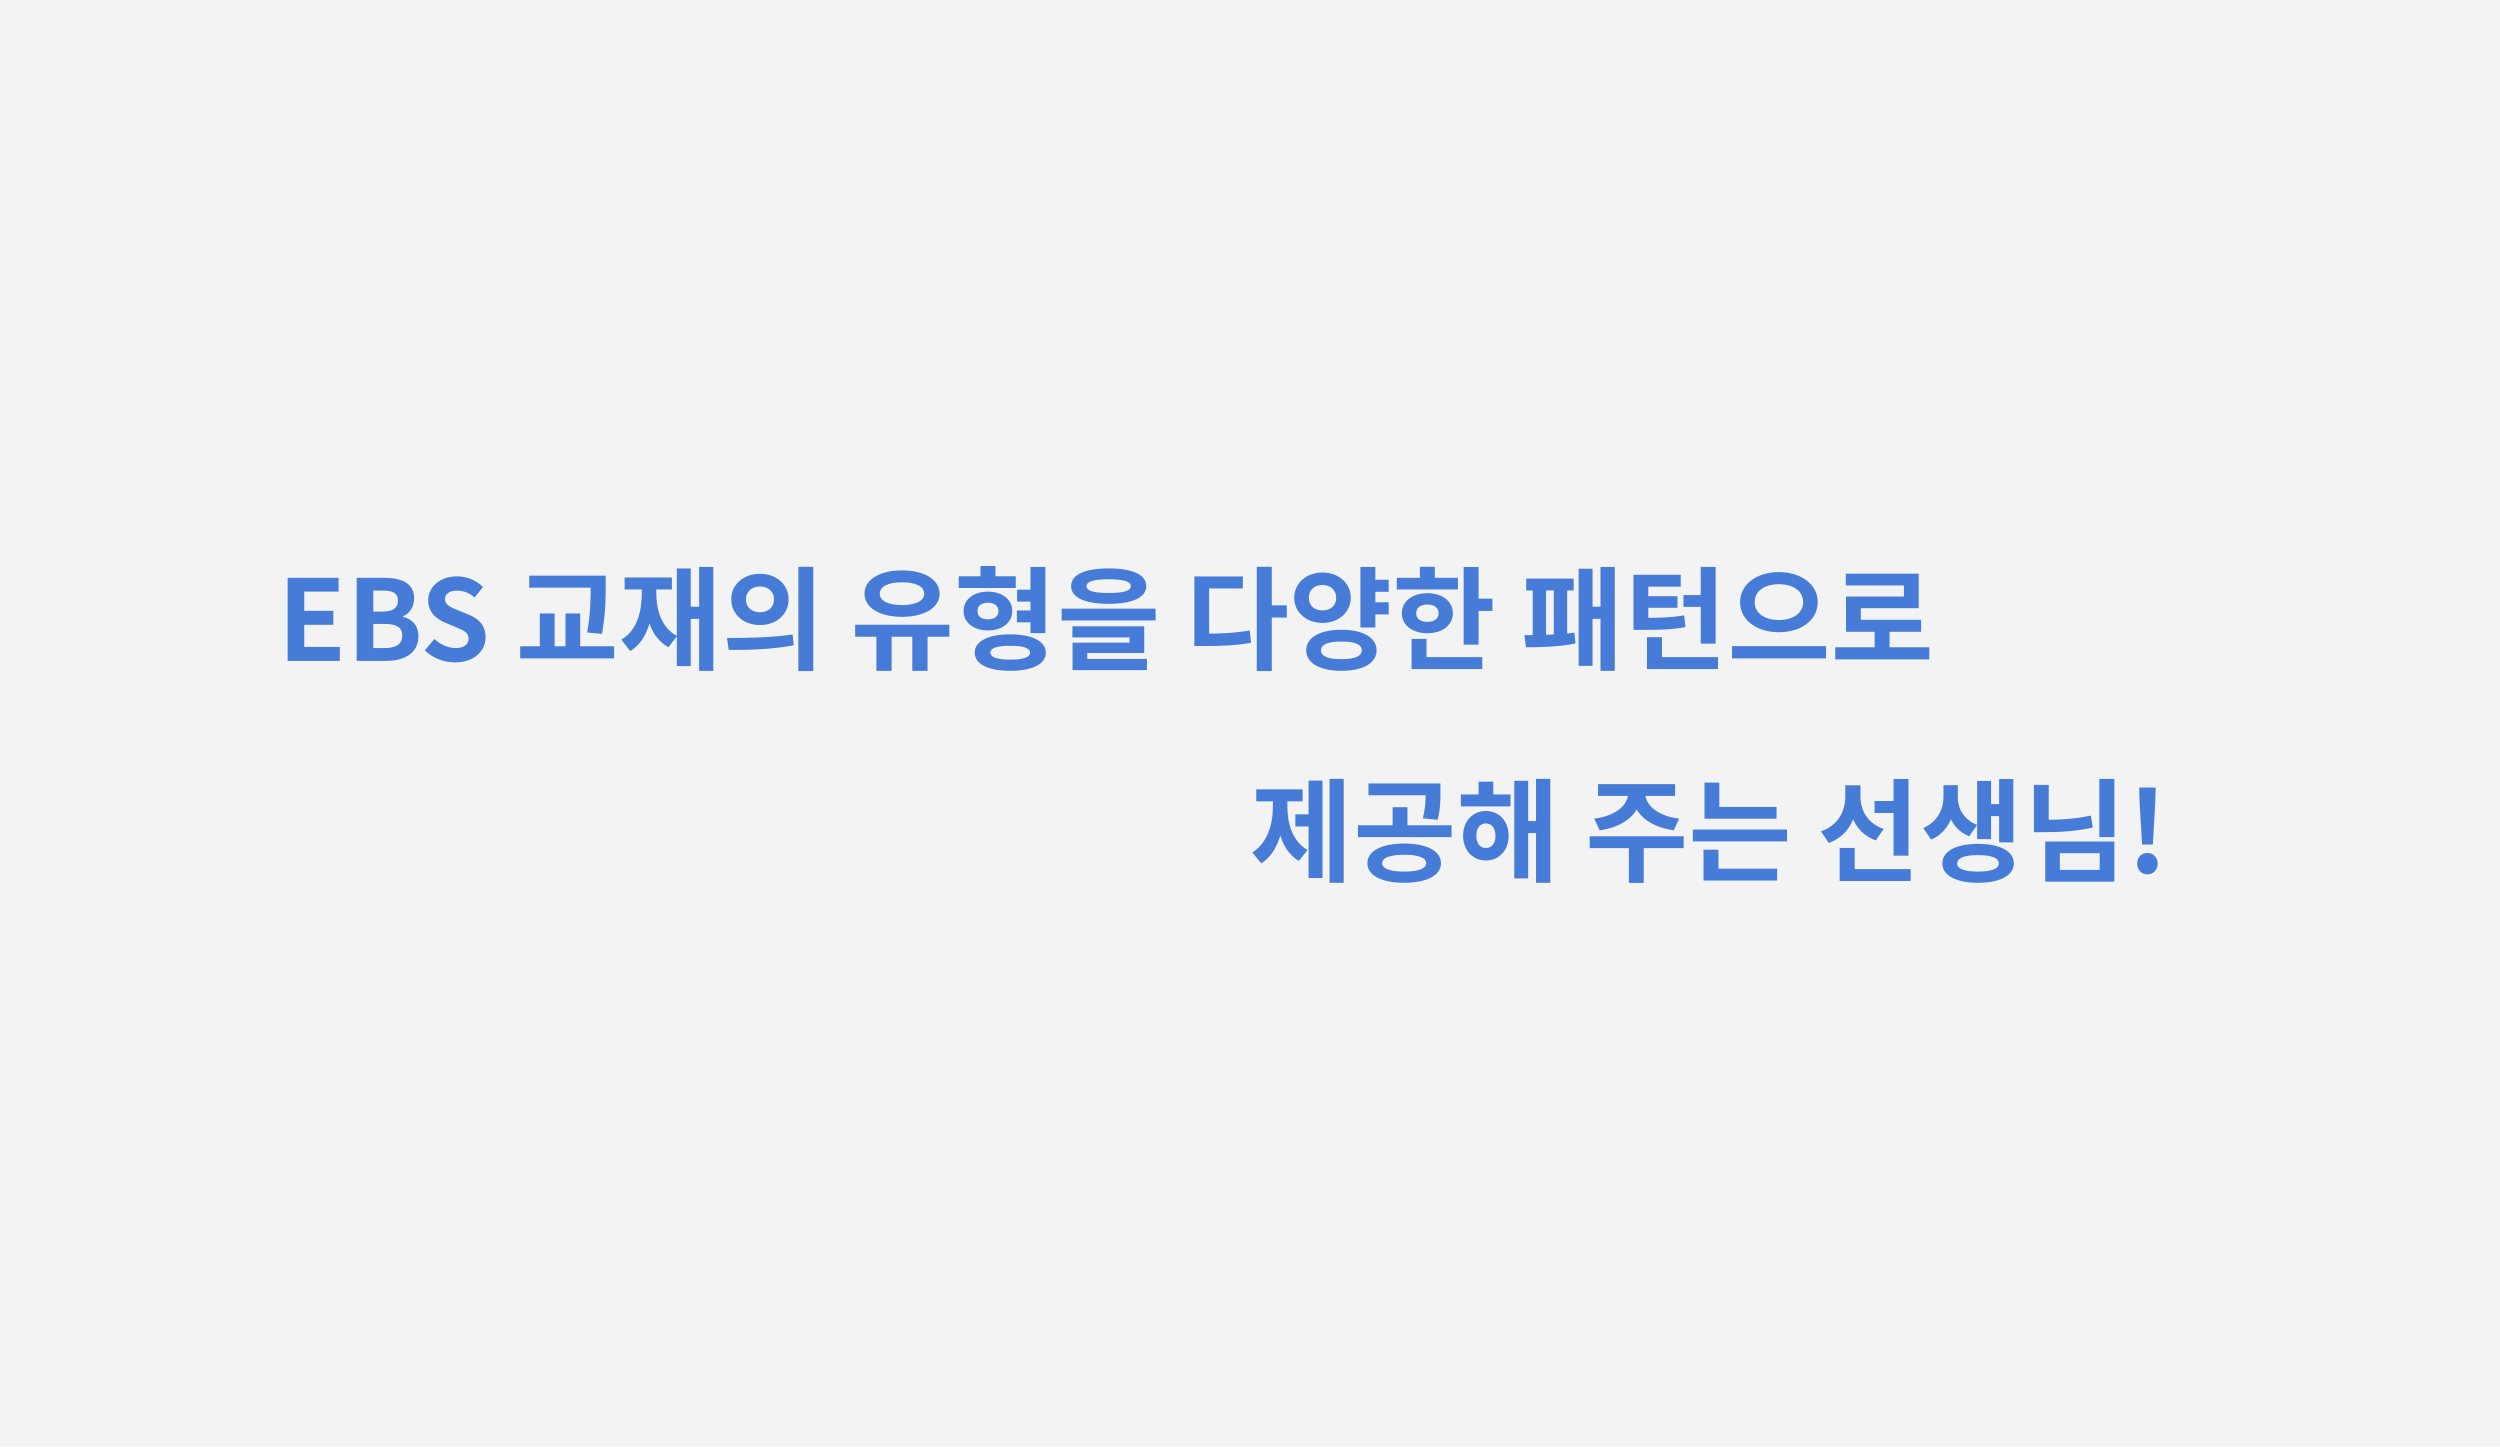
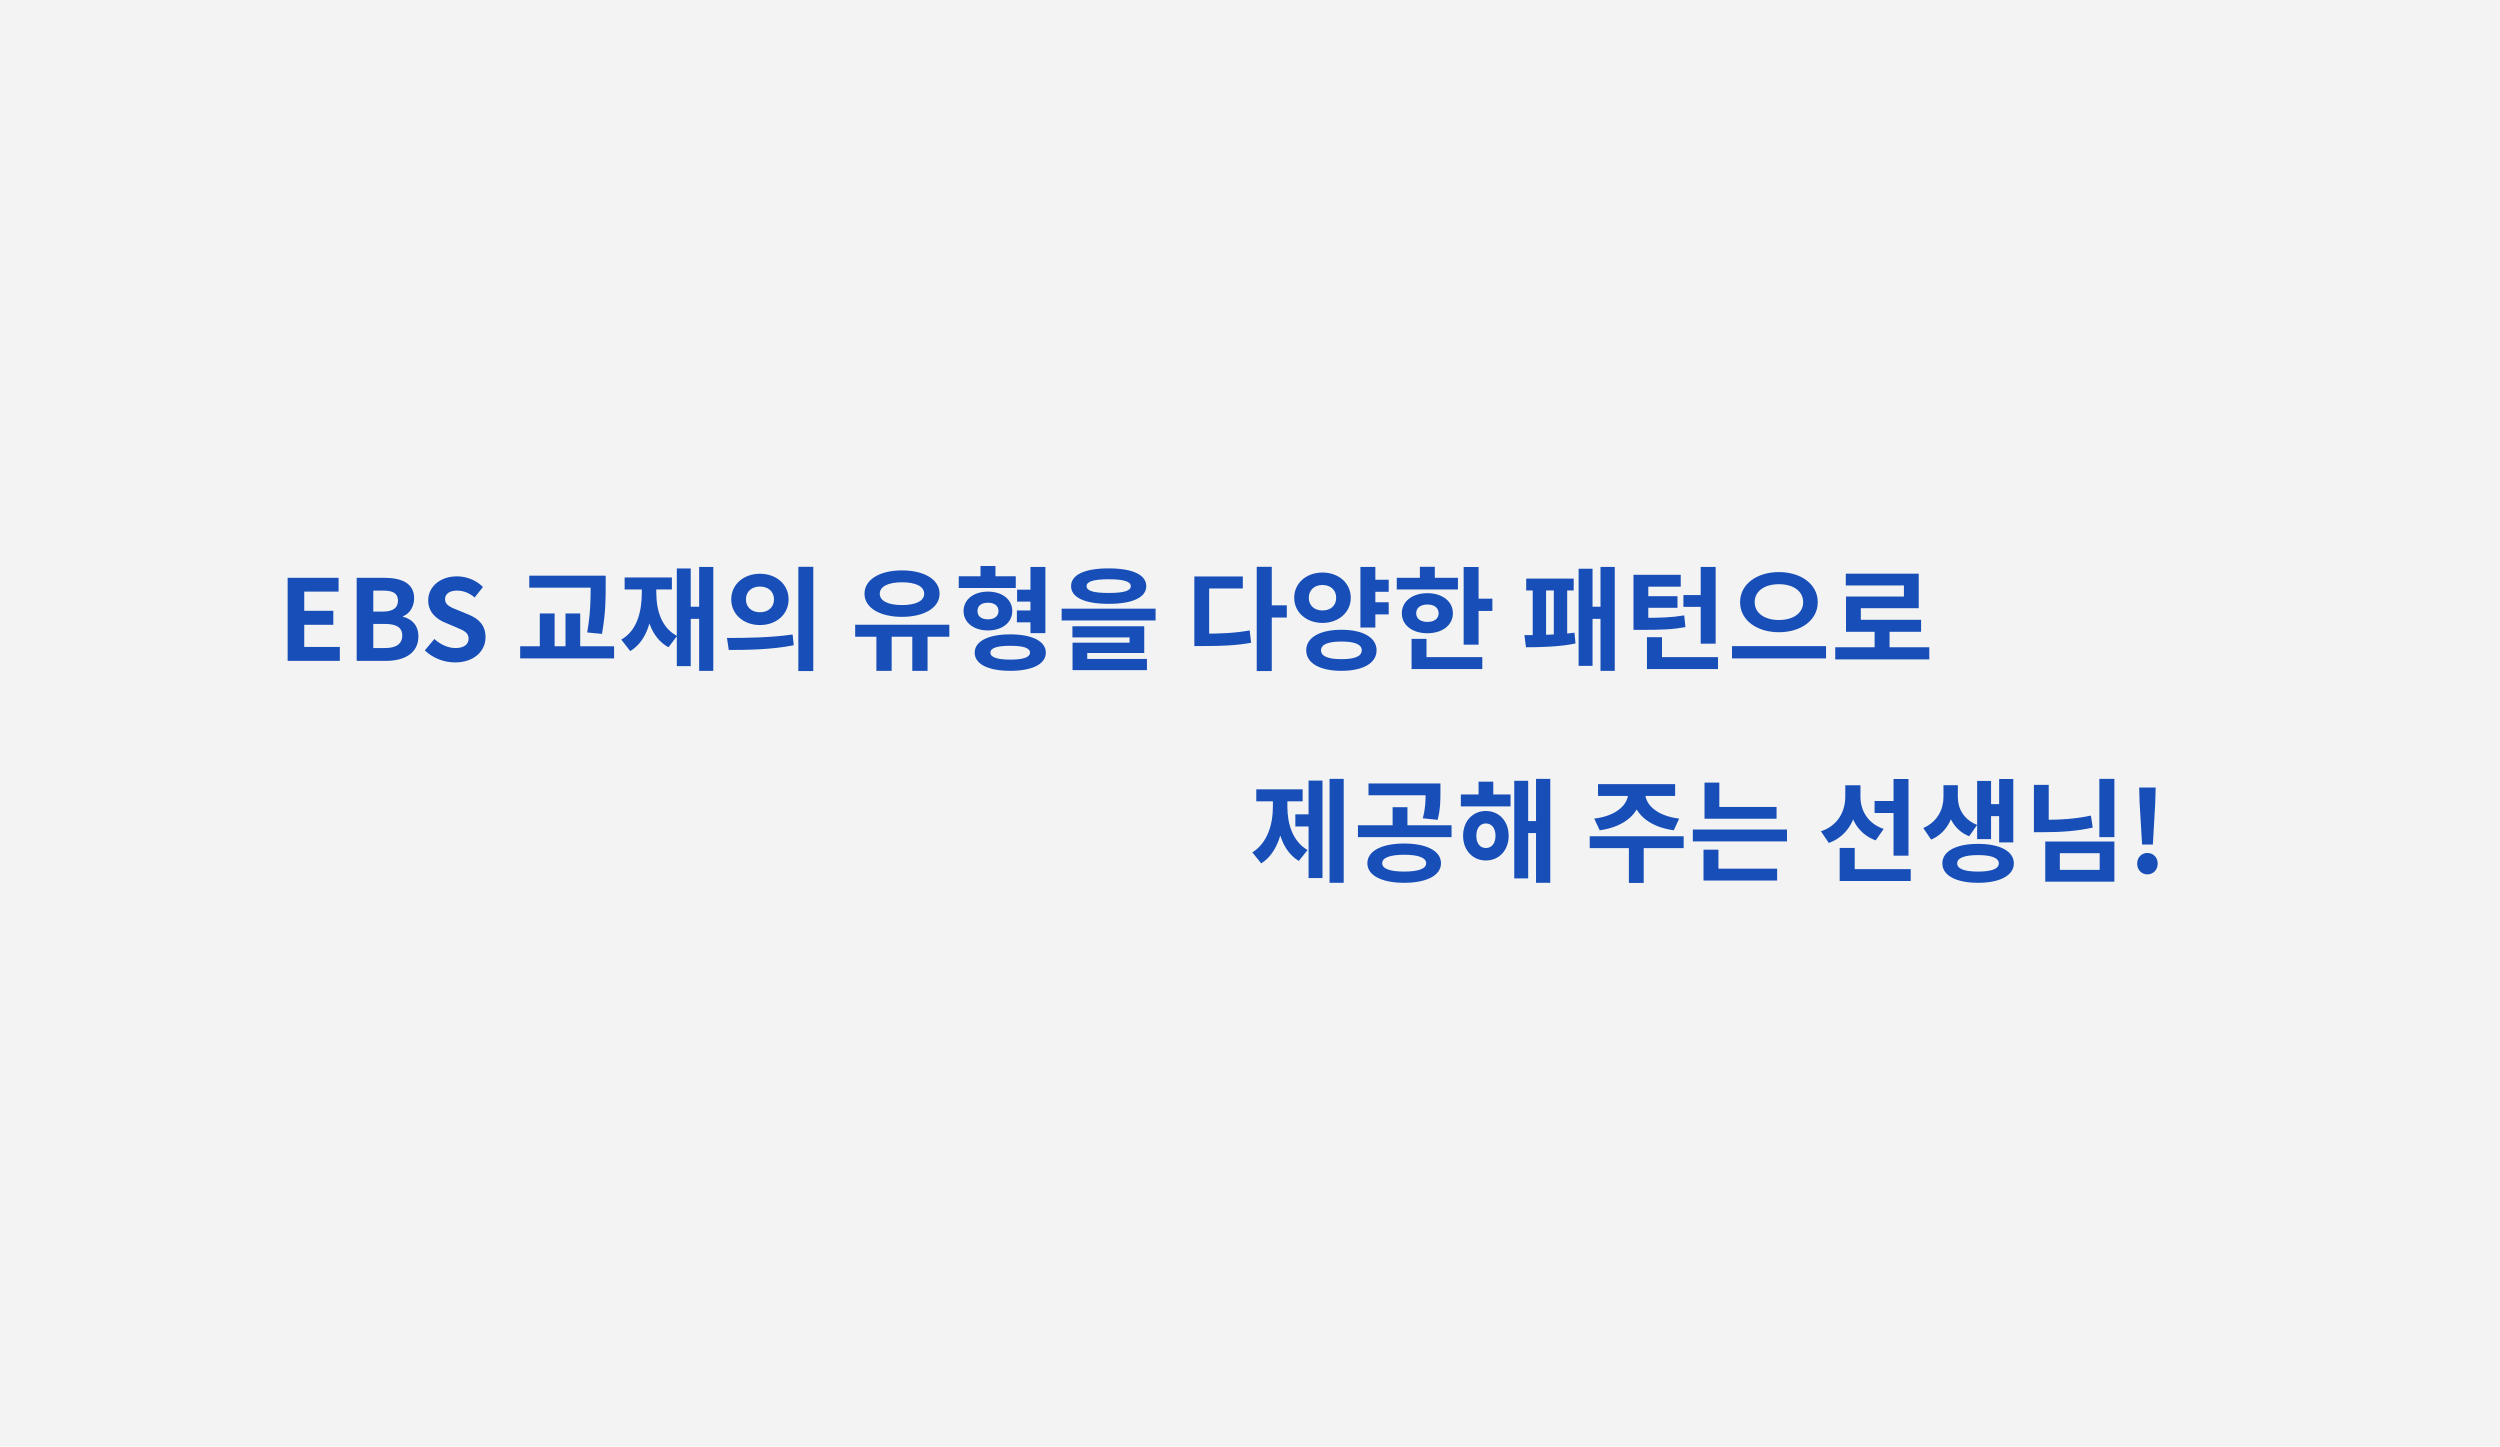
<svg xmlns="http://www.w3.org/2000/svg" width="802" height="464" viewBox="0 0 802 464" fill="none">
  <rect width="802" height="464" fill="#F3F3F3" />
-   <path d="M92.276 212V185.36H108.62V189.788H97.604V195.944H106.928V200.444H97.604V207.536H109.016V212H92.276ZM114.424 212V185.36H123.208C128.68 185.36 132.856 186.98 132.856 191.948C132.856 194.396 131.524 196.88 129.256 197.708V197.852C132.1 198.536 134.224 200.588 134.224 204.152C134.224 209.516 129.76 212 123.928 212H114.424ZM119.752 196.196H122.848C126.232 196.196 127.672 194.864 127.672 192.704C127.672 190.364 126.124 189.464 122.92 189.464H119.752V196.196ZM119.752 207.896H123.46C127.06 207.896 129.04 206.6 129.04 203.864C129.04 201.272 127.132 200.156 123.46 200.156H119.752V207.896ZM146.005 212.504C142.405 212.504 138.877 211.136 136.285 208.652L139.345 204.98C141.217 206.744 143.773 207.896 146.113 207.896C148.885 207.896 150.325 206.708 150.325 204.872C150.325 202.892 148.705 202.244 146.329 201.236L142.765 199.724C140.101 198.644 137.365 196.448 137.365 192.596C137.365 188.24 141.217 184.892 146.581 184.892C149.677 184.892 152.773 186.116 154.933 188.312L152.269 191.66C150.541 190.256 148.777 189.464 146.581 189.464C144.241 189.464 142.765 190.508 142.765 192.236C142.765 194.144 144.673 194.864 146.941 195.764L150.433 197.204C153.637 198.536 155.761 200.624 155.761 204.44C155.761 208.796 152.125 212.504 146.005 212.504ZM169.787 184.676H190.883V188.528H169.787V184.676ZM166.871 207.32H197.003V211.208H166.871V207.32ZM173.171 196.808H177.923V208.544H173.171V196.808ZM189.479 184.676H194.303V187.952C194.303 191.984 194.303 196.592 193.115 203.36L188.363 202.892C189.479 196.556 189.479 191.876 189.479 187.952V184.676ZM181.415 196.808H186.131V208.544H181.415V196.808ZM224.288 181.868H228.824V215.204H224.288V181.868ZM220.292 194.648H225.836V198.536H220.292V194.648ZM217.124 182.372H221.588V213.692H217.124V182.372ZM205.892 187.052H209.528V190.004C209.528 198.248 207.728 205.52 202.184 208.868L199.304 205.196C204.308 202.316 205.892 196.412 205.892 190.004V187.052ZM206.864 187.052H210.536V190.004C210.536 195.872 212.228 201.416 217.196 204.008L214.46 207.644C208.844 204.62 206.864 197.744 206.864 190.004V187.052ZM200.384 185.252H215.54V189.104H200.384V185.252ZM243.797 184.064C249.053 184.064 252.977 187.484 252.977 192.272C252.977 197.096 249.053 200.516 243.797 200.516C238.577 200.516 234.581 197.096 234.581 192.272C234.581 187.484 238.577 184.064 243.797 184.064ZM243.797 188.168C241.241 188.168 239.297 189.68 239.297 192.272C239.297 194.9 241.241 196.412 243.797 196.412C246.353 196.412 248.297 194.9 248.297 192.272C248.297 189.68 246.353 188.168 243.797 188.168ZM256.109 181.832H260.897V215.276H256.109V181.832ZM233.789 208.508L233.213 204.656C239.081 204.656 247.253 204.584 254.273 203.54L254.633 206.996C247.397 208.436 239.549 208.508 233.789 208.508ZM281.146 202.928H286.042V215.204H281.146V202.928ZM292.666 202.928H297.562V215.204H292.666V202.928ZM274.342 200.408H304.546V204.26H274.342V200.408ZM289.354 182.984C296.482 182.984 301.414 185.9 301.414 190.472C301.414 194.972 296.482 197.888 289.354 197.888C282.262 197.888 277.33 194.972 277.33 190.472C277.33 185.9 282.262 182.984 289.354 182.984ZM289.354 186.8C284.998 186.8 282.226 188.096 282.226 190.472C282.226 192.812 284.998 194.108 289.354 194.108C293.746 194.108 296.482 192.812 296.482 190.472C296.482 188.096 293.746 186.8 289.354 186.8ZM326.288 189.176H332.408V192.992H326.288V189.176ZM326.216 195.836H332.3V199.652H326.216V195.836ZM307.568 184.856H325.856V188.636H307.568V184.856ZM316.928 189.788C321.5 189.788 324.74 192.308 324.74 196.016C324.74 199.724 321.5 202.244 316.928 202.244C312.356 202.244 309.116 199.724 309.116 196.016C309.116 192.308 312.356 189.788 316.928 189.788ZM316.928 193.352C314.912 193.352 313.58 194.252 313.58 196.016C313.58 197.78 314.912 198.68 316.928 198.68C318.908 198.68 320.312 197.78 320.312 196.016C320.312 194.252 318.908 193.352 316.928 193.352ZM314.552 181.58H319.34V187.484H314.552V181.58ZM330.572 181.868H335.36V203.108H330.572V181.868ZM324.092 203.504C331.112 203.504 335.504 205.7 335.504 209.372C335.504 213.044 331.112 215.204 324.092 215.204C317.036 215.204 312.68 213.044 312.68 209.372C312.68 205.7 317.036 203.504 324.092 203.504ZM324.092 207.176C319.988 207.176 317.72 207.824 317.72 209.372C317.72 210.884 319.988 211.604 324.092 211.604C328.196 211.604 330.428 210.884 330.428 209.372C330.428 207.824 328.196 207.176 324.092 207.176ZM355.661 182.336C363.257 182.336 367.721 184.352 367.721 188.024C367.721 191.696 363.257 193.712 355.661 193.712C348.029 193.712 343.601 191.696 343.601 188.024C343.601 184.352 348.029 182.336 355.661 182.336ZM355.661 185.828C350.837 185.828 348.569 186.548 348.569 188.024C348.569 189.572 350.837 190.22 355.661 190.22C360.485 190.22 362.753 189.572 362.753 188.024C362.753 186.548 360.485 185.828 355.661 185.828ZM340.577 195.26H370.709V199.04H340.577V195.26ZM344.033 200.912H367.073V209.48H348.785V212.432H344.069V206.168H362.357V204.476H344.033V200.912ZM344.069 211.388H367.937V214.988H344.069V211.388ZM403.162 181.832H407.986V215.276H403.162V181.832ZM406.906 194.18H412.81V198.104H406.906V194.18ZM383.146 203.288H385.954C391.57 203.288 395.998 203.108 400.894 202.244L401.362 206.204C396.322 207.104 391.75 207.248 385.954 207.248H383.146V203.288ZM383.146 184.928H398.698V188.78H387.898V205.196H383.146V184.928ZM439.735 185.972H445.495V189.86H439.735V185.972ZM439.735 193.208H445.495V197.096H439.735V193.208ZM424.255 183.668C429.403 183.668 433.327 187.052 433.327 191.768C433.327 196.448 429.403 199.832 424.255 199.832C419.107 199.832 415.183 196.448 415.183 191.768C415.183 187.052 419.107 183.668 424.255 183.668ZM424.255 187.664C421.735 187.664 419.863 189.212 419.863 191.768C419.863 194.36 421.735 195.836 424.255 195.836C426.775 195.836 428.647 194.36 428.647 191.768C428.647 189.212 426.775 187.664 424.255 187.664ZM436.423 181.868H441.211V201.308H436.423V181.868ZM430.339 202.028C437.215 202.028 441.607 204.512 441.607 208.616C441.607 212.756 437.215 215.204 430.339 215.204C423.427 215.204 419.035 212.756 419.035 208.616C419.035 204.512 423.427 202.028 430.339 202.028ZM430.339 205.808C426.091 205.808 423.787 206.708 423.787 208.616C423.787 210.56 426.091 211.46 430.339 211.46C434.587 211.46 436.855 210.56 436.855 208.616C436.855 206.708 434.587 205.808 430.339 205.808ZM469.541 181.904H474.329V206.816H469.541V181.904ZM472.961 192.056H478.757V195.98H472.961V192.056ZM448.085 185.36H467.705V189.104H448.085V185.36ZM457.913 190.292C462.701 190.292 466.085 192.92 466.085 196.736C466.085 200.552 462.701 203.144 457.913 203.144C453.089 203.144 449.705 200.552 449.705 196.736C449.705 192.92 453.089 190.292 457.913 190.292ZM457.913 193.928C455.789 193.928 454.313 194.936 454.313 196.736C454.313 198.536 455.789 199.508 457.913 199.508C460.037 199.508 461.513 198.536 461.513 196.736C461.513 194.936 460.037 193.928 457.913 193.928ZM455.501 181.832H460.289V187.196H455.501V181.832ZM452.837 210.812H475.517V214.628H452.837V210.812ZM452.837 204.944H457.625V212.468H452.837V204.944ZM513.442 181.868H518.014V215.204H513.442V181.868ZM509.446 194.648H514.954V198.536H509.446V194.648ZM506.422 182.444H510.886V213.62H506.422V182.444ZM489.61 185.612H504.838V189.428H489.61V185.612ZM489.538 207.644L489.034 203.756C493.174 203.756 500.122 203.648 505.09 202.964L505.414 206.42C500.302 207.536 493.606 207.644 489.538 207.644ZM491.698 188.06H495.982V204.764H491.698V188.06ZM498.466 188.06H502.75V204.764H498.466V188.06ZM540.043 190.904H546.199V194.684H540.043V190.904ZM545.587 181.868H550.375V206.492H545.587V181.868ZM528.343 210.812H551.131V214.628H528.343V210.812ZM528.343 204.404H533.167V213.476H528.343V204.404ZM524.023 198.212H526.615C532.627 198.212 536.155 198.104 540.295 197.42L540.691 201.164C536.515 201.956 532.771 202.064 526.615 202.064H524.023V198.212ZM524.023 184.388H539.179V188.204H528.775V198.608H524.023V184.388ZM527.335 191.264H538.135V194.972H527.335V191.264ZM570.676 183.524C577.696 183.524 583.132 187.376 583.132 193.172C583.132 199.004 577.696 202.82 570.676 202.82C563.656 202.82 558.22 199.004 558.22 193.172C558.22 187.376 563.656 183.524 570.676 183.524ZM570.676 187.412C566.14 187.412 562.9 189.572 562.9 193.172C562.9 196.736 566.14 198.896 570.676 198.896C575.212 198.896 578.452 196.736 578.452 193.172C578.452 189.572 575.212 187.412 570.676 187.412ZM555.628 207.284H585.796V211.208H555.628V207.284ZM588.746 207.644H618.914V211.532H588.746V207.644ZM601.382 201.344H606.17V209.228H601.382V201.344ZM592.13 184.028H615.53V195.116H596.954V200.732H592.202V191.372H610.778V187.808H592.13V184.028ZM592.202 198.824H616.286V202.676H592.202V198.824Z" fill="#467CD7" />
-   <path d="M426.524 249.868H431.06V283.204H426.524V249.868ZM415.544 261.244H421.052V265.132H415.544V261.244ZM419.792 250.408H424.256V281.692H419.792V250.408ZM408.344 255.304H411.944V258.724C411.944 266.212 409.892 273.664 404.6 276.976L401.756 273.448C406.652 270.388 408.344 264.412 408.344 258.724V255.304ZM409.424 255.304H412.988V258.724C412.988 264.268 414.644 269.884 419.468 272.692L416.66 276.184C411.368 273.052 409.424 266.068 409.424 258.724V255.304ZM403.016 253.216H417.884V257.068H403.016V253.216ZM450.461 270.604C457.661 270.604 462.269 272.98 462.269 276.94C462.269 280.828 457.661 283.204 450.461 283.204C443.261 283.204 438.653 280.828 438.653 276.94C438.653 272.98 443.261 270.604 450.461 270.604ZM450.461 274.204C445.961 274.204 443.405 275.14 443.405 276.94C443.405 278.704 445.961 279.604 450.461 279.604C454.961 279.604 457.517 278.704 457.517 276.94C457.517 275.14 454.961 274.204 450.461 274.204ZM439.013 251.344H460.109V255.124H439.013V251.344ZM435.629 264.736H465.653V268.552H435.629V264.736ZM446.753 258.94H451.505V265.708H446.753V258.94ZM457.337 251.344H462.089V254.08C462.089 256.708 462.089 259.552 461.189 263.008L456.437 262.504C457.337 259.084 457.337 256.672 457.337 254.08V251.344ZM468.638 254.872H484.586V258.688H468.638V254.872ZM476.666 260.164C480.914 260.164 483.974 263.44 483.974 268.12C483.974 272.764 480.914 276.04 476.666 276.04C472.454 276.04 469.358 272.764 469.358 268.12C469.358 263.44 472.454 260.164 476.666 260.164ZM476.666 264.16C474.866 264.16 473.606 265.6 473.606 268.12C473.606 270.64 474.866 272.044 476.666 272.044C478.466 272.044 479.762 270.64 479.762 268.12C479.762 265.6 478.466 264.16 476.666 264.16ZM492.758 249.868H497.33V283.204H492.758V249.868ZM488.762 263.404H494.27V267.256H488.762V263.404ZM485.774 250.48H490.238V281.8H485.774V250.48ZM474.326 250.768H479.042V257.284H474.326V250.768ZM522.296 253.576H526.436V254.548C526.436 260.416 521.648 265.204 513.188 266.356L511.424 262.612C518.768 261.712 522.296 257.968 522.296 254.548V253.576ZM523.664 253.576H527.804V254.548C527.804 257.968 531.332 261.712 538.676 262.612L536.948 266.356C528.452 265.204 523.664 260.416 523.664 254.548V253.576ZM522.548 271H527.3V283.24H522.548V271ZM509.984 268.264H540.116V272.08H509.984V268.264ZM512.648 251.56H537.38V255.34H512.648V251.56ZM546.809 258.868H569.921V262.648H546.809V258.868ZM543.065 266.104H573.269V269.92H543.065V266.104ZM546.809 251.056H551.561V260.74H546.809V251.056ZM546.485 278.668H570.101V282.484H546.485V278.668ZM546.485 272.584H551.273V279.676H546.485V272.584ZM601.366 256.96H609.106V260.812H601.366V256.96ZM591.97 251.92H595.822V255.52C595.822 262.324 592.978 268.12 586.678 270.424L584.158 266.68C589.666 264.844 591.97 260.236 591.97 255.52V251.92ZM593.014 251.92H596.83V255.556C596.83 259.84 599.026 264.124 604.282 265.924L601.726 269.596C595.75 267.436 593.014 261.856 593.014 255.556V251.92ZM607.45 249.904H612.238V274.492H607.45V249.904ZM590.17 278.812H612.958V282.628H590.17V278.812ZM590.17 272.008H594.994V280.936H590.17V272.008ZM623.468 251.884H627.212V255.736C627.212 261.388 624.944 267.04 619.508 269.344L616.988 265.636C621.632 263.584 623.468 259.48 623.468 255.736V251.884ZM624.332 251.884H628.076V255.736C628.076 259.3 629.876 262.9 634.268 264.628L631.712 268.264C626.528 266.212 624.332 261.172 624.332 255.736V251.884ZM641.324 249.904H645.86V270.244H641.324V249.904ZM637.328 257.968H642.62V261.82H637.328V257.968ZM634.268 250.516H638.732V269.2H634.268V250.516ZM634.556 270.712C641.54 270.712 646.04 273.052 646.04 276.976C646.04 280.864 641.54 283.204 634.556 283.204C627.536 283.204 623.108 280.864 623.108 276.976C623.108 273.052 627.536 270.712 634.556 270.712ZM634.556 274.312C630.272 274.312 627.86 275.212 627.86 276.976C627.86 278.74 630.272 279.604 634.556 279.604C638.84 279.604 641.216 278.74 641.216 276.976C641.216 275.212 638.84 274.312 634.556 274.312ZM673.469 249.868H678.293V268.552H673.469V249.868ZM652.481 251.776H657.233V265.528H652.481V251.776ZM652.481 263.008H655.361C661.157 263.008 665.873 262.684 670.769 261.64L671.345 265.492C666.269 266.608 661.337 266.968 655.361 266.968H652.481V263.008ZM656.117 269.956H678.293V282.844H656.117V269.956ZM673.577 273.7H660.797V279.064H673.577V273.7ZM687.182 270.928L686.39 257.644L686.246 252.64H691.538L691.394 257.644L690.638 270.928H687.182ZM688.874 280.504C687.002 280.504 685.598 279.028 685.598 277.048C685.598 275.068 687.002 273.628 688.874 273.628C690.782 273.628 692.186 275.068 692.186 277.048C692.186 279.028 690.782 280.504 688.874 280.504Z" fill="#467CD7" />
+   <path d="M92.276 212V185.36H108.62V189.788H97.604V195.944H106.928V200.444H97.604V207.536H109.016V212H92.276ZM114.424 212V185.36H123.208C128.68 185.36 132.856 186.98 132.856 191.948C132.856 194.396 131.524 196.88 129.256 197.708V197.852C132.1 198.536 134.224 200.588 134.224 204.152C134.224 209.516 129.76 212 123.928 212H114.424ZM119.752 196.196H122.848C126.232 196.196 127.672 194.864 127.672 192.704C127.672 190.364 126.124 189.464 122.92 189.464H119.752V196.196ZM119.752 207.896H123.46C127.06 207.896 129.04 206.6 129.04 203.864C129.04 201.272 127.132 200.156 123.46 200.156H119.752V207.896ZM146.005 212.504C142.405 212.504 138.877 211.136 136.285 208.652L139.345 204.98C141.217 206.744 143.773 207.896 146.113 207.896C148.885 207.896 150.325 206.708 150.325 204.872C150.325 202.892 148.705 202.244 146.329 201.236L142.765 199.724C140.101 198.644 137.365 196.448 137.365 192.596C137.365 188.24 141.217 184.892 146.581 184.892C149.677 184.892 152.773 186.116 154.933 188.312L152.269 191.66C150.541 190.256 148.777 189.464 146.581 189.464C144.241 189.464 142.765 190.508 142.765 192.236C142.765 194.144 144.673 194.864 146.941 195.764L150.433 197.204C153.637 198.536 155.761 200.624 155.761 204.44C155.761 208.796 152.125 212.504 146.005 212.504ZM169.787 184.676H190.883V188.528H169.787V184.676ZM166.871 207.32H197.003V211.208H166.871V207.32ZM173.171 196.808H177.923V208.544H173.171V196.808ZM189.479 184.676H194.303V187.952C194.303 191.984 194.303 196.592 193.115 203.36L188.363 202.892C189.479 196.556 189.479 191.876 189.479 187.952V184.676ZM181.415 196.808H186.131V208.544H181.415V196.808ZM224.288 181.868H228.824V215.204H224.288V181.868ZM220.292 194.648H225.836V198.536H220.292V194.648ZM217.124 182.372H221.588V213.692H217.124V182.372ZM205.892 187.052H209.528V190.004C209.528 198.248 207.728 205.52 202.184 208.868L199.304 205.196C204.308 202.316 205.892 196.412 205.892 190.004V187.052ZM206.864 187.052H210.536V190.004C210.536 195.872 212.228 201.416 217.196 204.008L214.46 207.644C208.844 204.62 206.864 197.744 206.864 190.004V187.052ZM200.384 185.252H215.54V189.104H200.384V185.252ZM243.797 184.064C249.053 184.064 252.977 187.484 252.977 192.272C252.977 197.096 249.053 200.516 243.797 200.516C238.577 200.516 234.581 197.096 234.581 192.272C234.581 187.484 238.577 184.064 243.797 184.064ZM243.797 188.168C241.241 188.168 239.297 189.68 239.297 192.272C239.297 194.9 241.241 196.412 243.797 196.412C246.353 196.412 248.297 194.9 248.297 192.272C248.297 189.68 246.353 188.168 243.797 188.168ZM256.109 181.832H260.897V215.276H256.109V181.832ZM233.789 208.508L233.213 204.656C239.081 204.656 247.253 204.584 254.273 203.54L254.633 206.996C247.397 208.436 239.549 208.508 233.789 208.508ZM281.146 202.928H286.042V215.204H281.146V202.928ZM292.666 202.928H297.562V215.204H292.666V202.928ZM274.342 200.408H304.546V204.26H274.342V200.408ZM289.354 182.984C296.482 182.984 301.414 185.9 301.414 190.472C301.414 194.972 296.482 197.888 289.354 197.888C282.262 197.888 277.33 194.972 277.33 190.472C277.33 185.9 282.262 182.984 289.354 182.984ZM289.354 186.8C284.998 186.8 282.226 188.096 282.226 190.472C282.226 192.812 284.998 194.108 289.354 194.108C293.746 194.108 296.482 192.812 296.482 190.472C296.482 188.096 293.746 186.8 289.354 186.8ZM326.288 189.176H332.408V192.992H326.288V189.176ZM326.216 195.836H332.3V199.652H326.216V195.836ZM307.568 184.856H325.856V188.636H307.568V184.856ZM316.928 189.788C321.5 189.788 324.74 192.308 324.74 196.016C324.74 199.724 321.5 202.244 316.928 202.244C312.356 202.244 309.116 199.724 309.116 196.016C309.116 192.308 312.356 189.788 316.928 189.788ZM316.928 193.352C314.912 193.352 313.58 194.252 313.58 196.016C313.58 197.78 314.912 198.68 316.928 198.68C318.908 198.68 320.312 197.78 320.312 196.016C320.312 194.252 318.908 193.352 316.928 193.352ZM314.552 181.58H319.34V187.484H314.552V181.58ZM330.572 181.868H335.36V203.108H330.572V181.868ZM324.092 203.504C331.112 203.504 335.504 205.7 335.504 209.372C335.504 213.044 331.112 215.204 324.092 215.204C317.036 215.204 312.68 213.044 312.68 209.372C312.68 205.7 317.036 203.504 324.092 203.504ZM324.092 207.176C319.988 207.176 317.72 207.824 317.72 209.372C317.72 210.884 319.988 211.604 324.092 211.604C328.196 211.604 330.428 210.884 330.428 209.372C330.428 207.824 328.196 207.176 324.092 207.176ZM355.661 182.336C363.257 182.336 367.721 184.352 367.721 188.024C367.721 191.696 363.257 193.712 355.661 193.712C348.029 193.712 343.601 191.696 343.601 188.024C343.601 184.352 348.029 182.336 355.661 182.336ZM355.661 185.828C350.837 185.828 348.569 186.548 348.569 188.024C348.569 189.572 350.837 190.22 355.661 190.22C360.485 190.22 362.753 189.572 362.753 188.024C362.753 186.548 360.485 185.828 355.661 185.828ZM340.577 195.26H370.709V199.04H340.577V195.26ZM344.033 200.912H367.073V209.48H348.785V212.432H344.069V206.168H362.357V204.476H344.033V200.912ZM344.069 211.388H367.937V214.988H344.069V211.388ZM403.162 181.832H407.986V215.276H403.162V181.832ZM406.906 194.18H412.81V198.104H406.906V194.18ZM383.146 203.288H385.954C391.57 203.288 395.998 203.108 400.894 202.244L401.362 206.204C396.322 207.104 391.75 207.248 385.954 207.248H383.146V203.288ZM383.146 184.928H398.698V188.78H387.898V205.196H383.146V184.928ZM439.735 185.972H445.495V189.86H439.735V185.972ZM439.735 193.208H445.495V197.096H439.735V193.208ZM424.255 183.668C429.403 183.668 433.327 187.052 433.327 191.768C433.327 196.448 429.403 199.832 424.255 199.832C419.107 199.832 415.183 196.448 415.183 191.768C415.183 187.052 419.107 183.668 424.255 183.668ZM424.255 187.664C421.735 187.664 419.863 189.212 419.863 191.768C419.863 194.36 421.735 195.836 424.255 195.836C426.775 195.836 428.647 194.36 428.647 191.768C428.647 189.212 426.775 187.664 424.255 187.664ZM436.423 181.868H441.211V201.308H436.423V181.868ZM430.339 202.028C437.215 202.028 441.607 204.512 441.607 208.616C441.607 212.756 437.215 215.204 430.339 215.204C423.427 215.204 419.035 212.756 419.035 208.616C419.035 204.512 423.427 202.028 430.339 202.028ZM430.339 205.808C426.091 205.808 423.787 206.708 423.787 208.616C423.787 210.56 426.091 211.46 430.339 211.46C434.587 211.46 436.855 210.56 436.855 208.616C436.855 206.708 434.587 205.808 430.339 205.808ZM469.541 181.904H474.329V206.816H469.541V181.904ZM472.961 192.056H478.757V195.98H472.961V192.056ZM448.085 185.36H467.705V189.104H448.085V185.36ZM457.913 190.292C462.701 190.292 466.085 192.92 466.085 196.736C466.085 200.552 462.701 203.144 457.913 203.144C453.089 203.144 449.705 200.552 449.705 196.736C449.705 192.92 453.089 190.292 457.913 190.292ZM457.913 193.928C455.789 193.928 454.313 194.936 454.313 196.736C454.313 198.536 455.789 199.508 457.913 199.508C460.037 199.508 461.513 198.536 461.513 196.736C461.513 194.936 460.037 193.928 457.913 193.928ZM455.501 181.832H460.289V187.196H455.501V181.832ZM452.837 210.812H475.517V214.628H452.837V210.812ZM452.837 204.944H457.625V212.468H452.837V204.944ZM513.442 181.868H518.014V215.204H513.442V181.868ZM509.446 194.648H514.954V198.536H509.446V194.648ZM506.422 182.444H510.886V213.62H506.422V182.444ZM489.61 185.612H504.838V189.428H489.61V185.612ZM489.538 207.644L489.034 203.756C493.174 203.756 500.122 203.648 505.09 202.964L505.414 206.42C500.302 207.536 493.606 207.644 489.538 207.644ZM491.698 188.06H495.982V204.764H491.698V188.06ZM498.466 188.06H502.75V204.764H498.466V188.06ZM540.043 190.904H546.199V194.684H540.043V190.904ZM545.587 181.868H550.375V206.492H545.587V181.868ZM528.343 210.812H551.131V214.628H528.343V210.812ZM528.343 204.404H533.167V213.476H528.343V204.404ZM524.023 198.212H526.615C532.627 198.212 536.155 198.104 540.295 197.42L540.691 201.164C536.515 201.956 532.771 202.064 526.615 202.064H524.023V198.212ZM524.023 184.388H539.179V188.204H528.775V198.608H524.023V184.388ZM527.335 191.264H538.135V194.972H527.335V191.264ZM570.676 183.524C577.696 183.524 583.132 187.376 583.132 193.172C583.132 199.004 577.696 202.82 570.676 202.82C563.656 202.82 558.22 199.004 558.22 193.172C558.22 187.376 563.656 183.524 570.676 183.524ZM570.676 187.412C566.14 187.412 562.9 189.572 562.9 193.172C562.9 196.736 566.14 198.896 570.676 198.896C575.212 198.896 578.452 196.736 578.452 193.172C578.452 189.572 575.212 187.412 570.676 187.412ZM555.628 207.284H585.796V211.208H555.628V207.284ZM588.746 207.644H618.914V211.532H588.746V207.644ZM601.382 201.344H606.17V209.228H601.382V201.344ZM592.13 184.028H615.53V195.116H596.954V200.732H592.202V191.372H610.778V187.808H592.13V184.028ZM592.202 198.824H616.286V202.676H592.202V198.824Z" fill="#174EB8" />
+   <path d="M426.524 249.868H431.06V283.204H426.524V249.868ZM415.544 261.244H421.052V265.132H415.544V261.244ZM419.792 250.408H424.256V281.692H419.792V250.408ZM408.344 255.304H411.944V258.724C411.944 266.212 409.892 273.664 404.6 276.976L401.756 273.448C406.652 270.388 408.344 264.412 408.344 258.724V255.304ZM409.424 255.304H412.988V258.724C412.988 264.268 414.644 269.884 419.468 272.692L416.66 276.184C411.368 273.052 409.424 266.068 409.424 258.724V255.304ZM403.016 253.216H417.884V257.068H403.016V253.216ZM450.461 270.604C457.661 270.604 462.269 272.98 462.269 276.94C462.269 280.828 457.661 283.204 450.461 283.204C443.261 283.204 438.653 280.828 438.653 276.94C438.653 272.98 443.261 270.604 450.461 270.604ZM450.461 274.204C445.961 274.204 443.405 275.14 443.405 276.94C443.405 278.704 445.961 279.604 450.461 279.604C454.961 279.604 457.517 278.704 457.517 276.94C457.517 275.14 454.961 274.204 450.461 274.204ZM439.013 251.344H460.109V255.124H439.013V251.344ZM435.629 264.736H465.653V268.552H435.629V264.736ZM446.753 258.94H451.505V265.708H446.753V258.94ZM457.337 251.344H462.089V254.08C462.089 256.708 462.089 259.552 461.189 263.008L456.437 262.504C457.337 259.084 457.337 256.672 457.337 254.08V251.344ZM468.638 254.872H484.586V258.688H468.638V254.872ZM476.666 260.164C480.914 260.164 483.974 263.44 483.974 268.12C483.974 272.764 480.914 276.04 476.666 276.04C472.454 276.04 469.358 272.764 469.358 268.12C469.358 263.44 472.454 260.164 476.666 260.164ZM476.666 264.16C474.866 264.16 473.606 265.6 473.606 268.12C473.606 270.64 474.866 272.044 476.666 272.044C478.466 272.044 479.762 270.64 479.762 268.12C479.762 265.6 478.466 264.16 476.666 264.16ZM492.758 249.868H497.33V283.204H492.758V249.868ZM488.762 263.404H494.27V267.256H488.762V263.404ZM485.774 250.48H490.238V281.8H485.774V250.48ZM474.326 250.768H479.042V257.284H474.326V250.768ZM522.296 253.576H526.436V254.548C526.436 260.416 521.648 265.204 513.188 266.356L511.424 262.612C518.768 261.712 522.296 257.968 522.296 254.548V253.576ZM523.664 253.576H527.804V254.548C527.804 257.968 531.332 261.712 538.676 262.612L536.948 266.356C528.452 265.204 523.664 260.416 523.664 254.548V253.576ZM522.548 271H527.3V283.24H522.548V271ZM509.984 268.264H540.116V272.08H509.984V268.264ZM512.648 251.56H537.38V255.34H512.648V251.56ZM546.809 258.868H569.921V262.648H546.809V258.868ZM543.065 266.104H573.269V269.92H543.065V266.104ZM546.809 251.056H551.561V260.74H546.809V251.056ZM546.485 278.668H570.101V282.484H546.485V278.668ZM546.485 272.584H551.273V279.676H546.485V272.584ZM601.366 256.96H609.106V260.812H601.366V256.96ZM591.97 251.92H595.822V255.52C595.822 262.324 592.978 268.12 586.678 270.424L584.158 266.68C589.666 264.844 591.97 260.236 591.97 255.52V251.92ZM593.014 251.92H596.83V255.556C596.83 259.84 599.026 264.124 604.282 265.924L601.726 269.596C595.75 267.436 593.014 261.856 593.014 255.556V251.92ZM607.45 249.904H612.238V274.492H607.45V249.904ZM590.17 278.812H612.958V282.628H590.17V278.812ZM590.17 272.008H594.994V280.936H590.17V272.008ZM623.468 251.884H627.212V255.736C627.212 261.388 624.944 267.04 619.508 269.344L616.988 265.636C621.632 263.584 623.468 259.48 623.468 255.736V251.884ZM624.332 251.884H628.076V255.736C628.076 259.3 629.876 262.9 634.268 264.628L631.712 268.264C626.528 266.212 624.332 261.172 624.332 255.736V251.884ZM641.324 249.904H645.86V270.244H641.324V249.904ZM637.328 257.968H642.62V261.82H637.328V257.968ZM634.268 250.516H638.732V269.2H634.268V250.516ZM634.556 270.712C641.54 270.712 646.04 273.052 646.04 276.976C646.04 280.864 641.54 283.204 634.556 283.204C627.536 283.204 623.108 280.864 623.108 276.976C623.108 273.052 627.536 270.712 634.556 270.712ZM634.556 274.312C630.272 274.312 627.86 275.212 627.86 276.976C627.86 278.74 630.272 279.604 634.556 279.604C638.84 279.604 641.216 278.74 641.216 276.976C641.216 275.212 638.84 274.312 634.556 274.312ZM673.469 249.868H678.293V268.552H673.469V249.868ZM652.481 251.776H657.233V265.528H652.481V251.776ZM652.481 263.008H655.361C661.157 263.008 665.873 262.684 670.769 261.64L671.345 265.492C666.269 266.608 661.337 266.968 655.361 266.968H652.481V263.008ZM656.117 269.956H678.293V282.844H656.117V269.956ZM673.577 273.7H660.797V279.064H673.577V273.7ZM687.182 270.928L686.39 257.644L686.246 252.64H691.538L691.394 257.644L690.638 270.928H687.182ZM688.874 280.504C687.002 280.504 685.598 279.028 685.598 277.048C685.598 275.068 687.002 273.628 688.874 273.628C690.782 273.628 692.186 275.068 692.186 277.048C692.186 279.028 690.782 280.504 688.874 280.504Z" fill="#174EB8" />
</svg>
